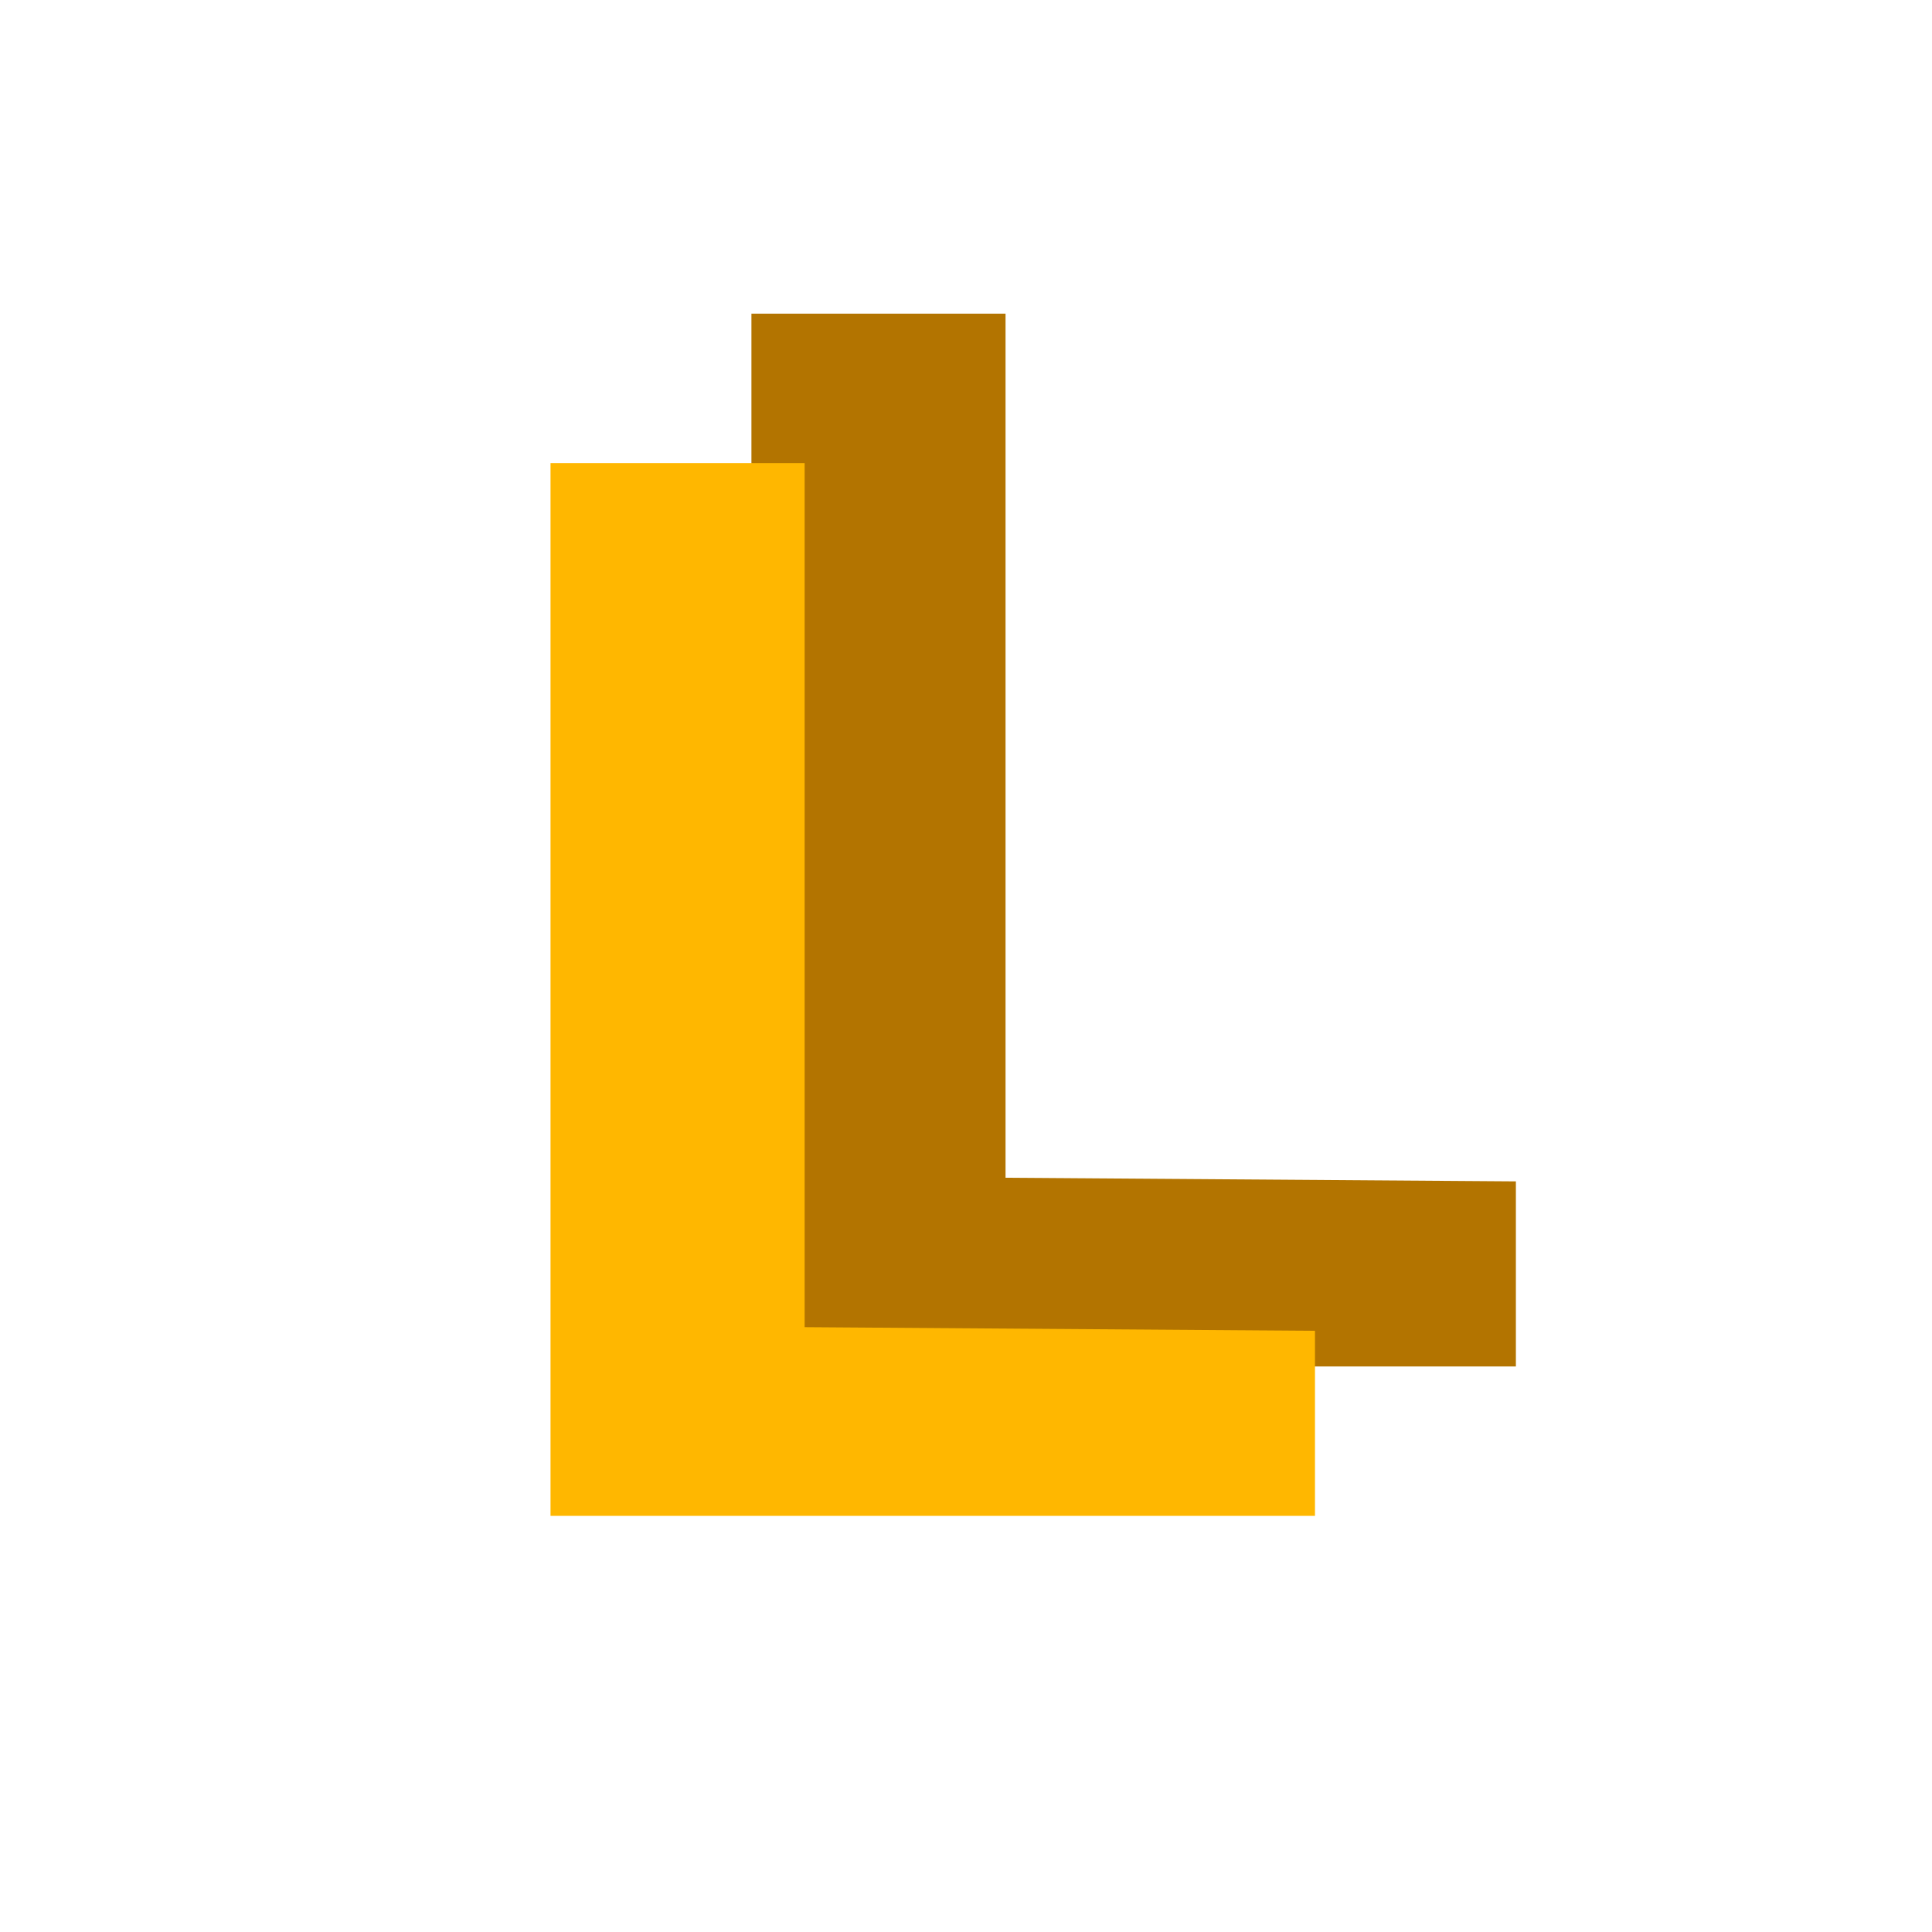
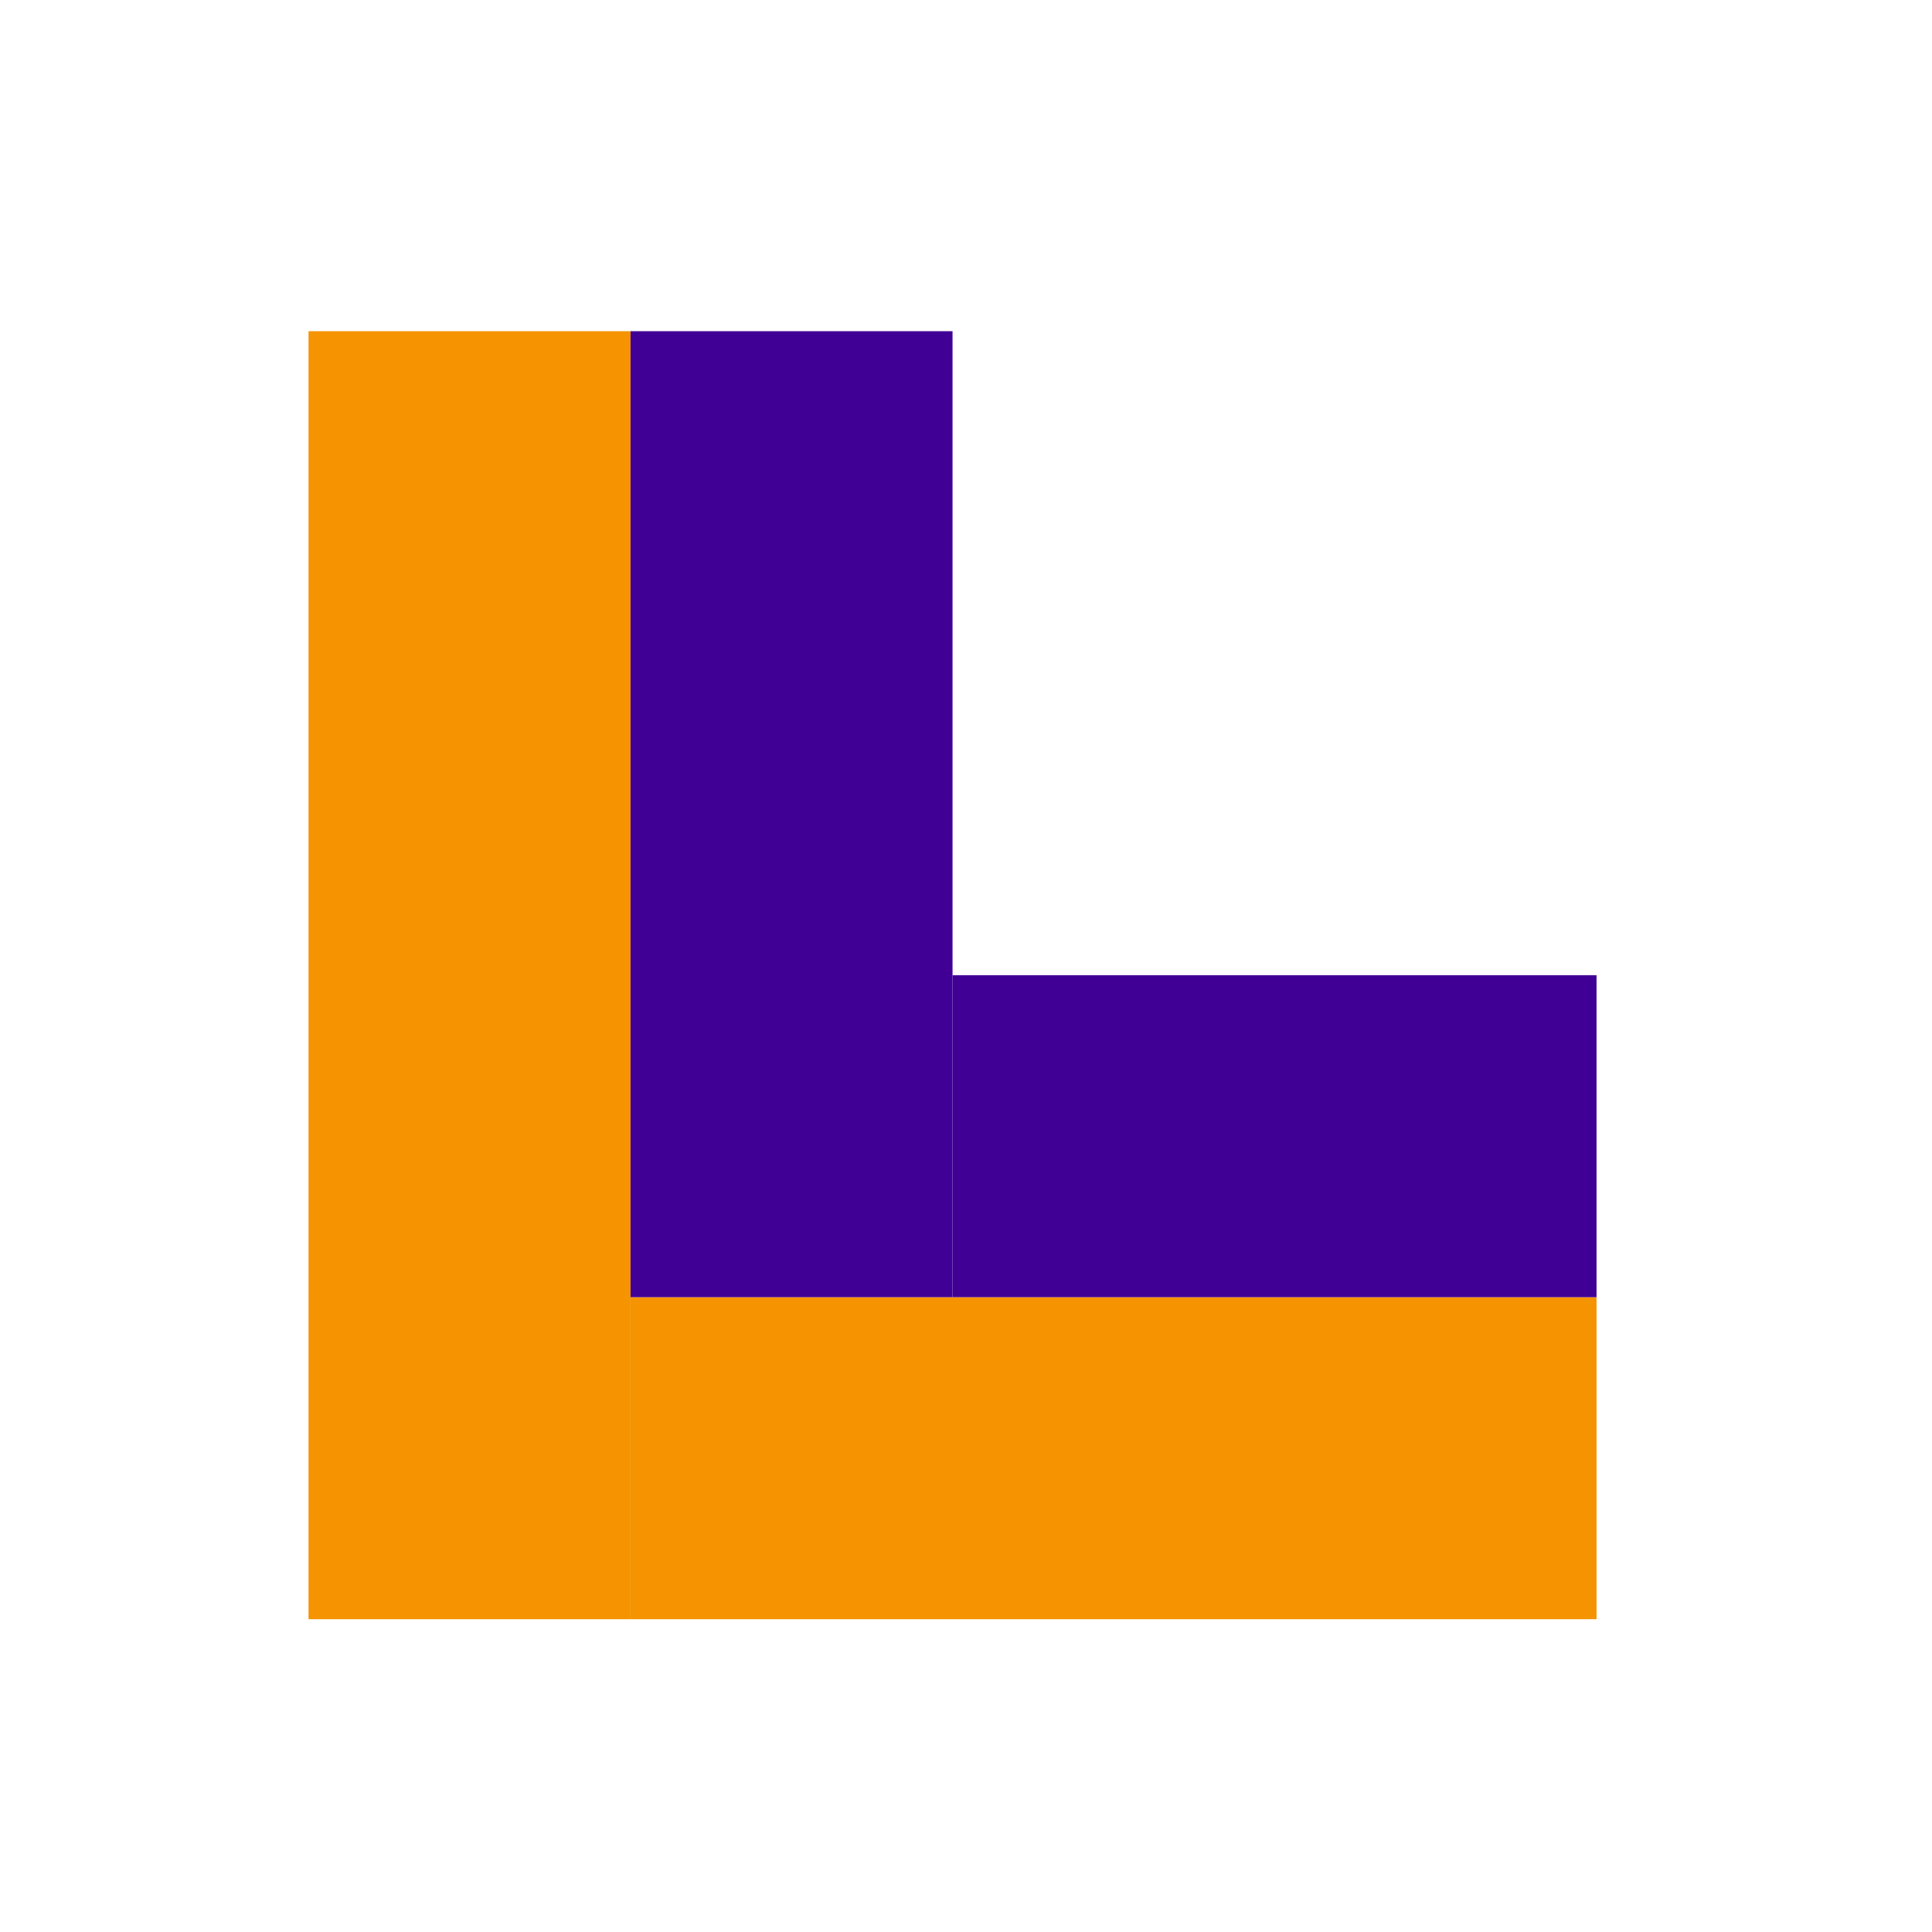
<svg xmlns="http://www.w3.org/2000/svg" viewBox="0 -960 960 960" width="960px" height="960px">
-   <path d="M 373.377 -281.006 L 373.377 -804.146 L 499.648 -804.146 L 499.648 -374.784 L 753.235 -372.98 L 753.235 -281.006 L 373.377 -281.006 Z" style="line-height: 31.189px; fill: rgb(179, 116, 0);" transform="matrix(1, 0, 0, 1, 0, 2.2737367544323206e-13)" />
-   <path d="M 273.549 -206.762 L 273.549 -729.902 L 399.82 -729.902 L 399.82 -300.54 L 653.407 -298.736 L 653.407 -206.762 L 273.549 -206.762 Z" style="line-height: 31.189px; fill: rgb(255, 183, 0);" transform="matrix(1, 0, 0, 1, 0, 2.2737367544323206e-13)" />
+   <rect x="153.308" y="-795.43" width="160" height="640" style="stroke-width: 0px; stroke: rgb(0, 0, 0); fill: rgb(245, 147, 0);" />
+   <rect x="313.308" y="-315.43" width="480" height="160" style="stroke: rgb(0, 0, 0); stroke-width: 0px; fill: rgb(245, 147, 0);" />
+   <rect x="313.308" y="-795.43" width="160" height="480" style="stroke: rgb(0, 0, 0); stroke-width: 0px; fill: rgb(65, 0, 149);" />
+   <rect x="473.308" y="-475.43" width="320" height="160" style="stroke: rgb(0, 0, 0); stroke-width: 0px; fill: rgb(65, 0, 149);" />
</svg>
